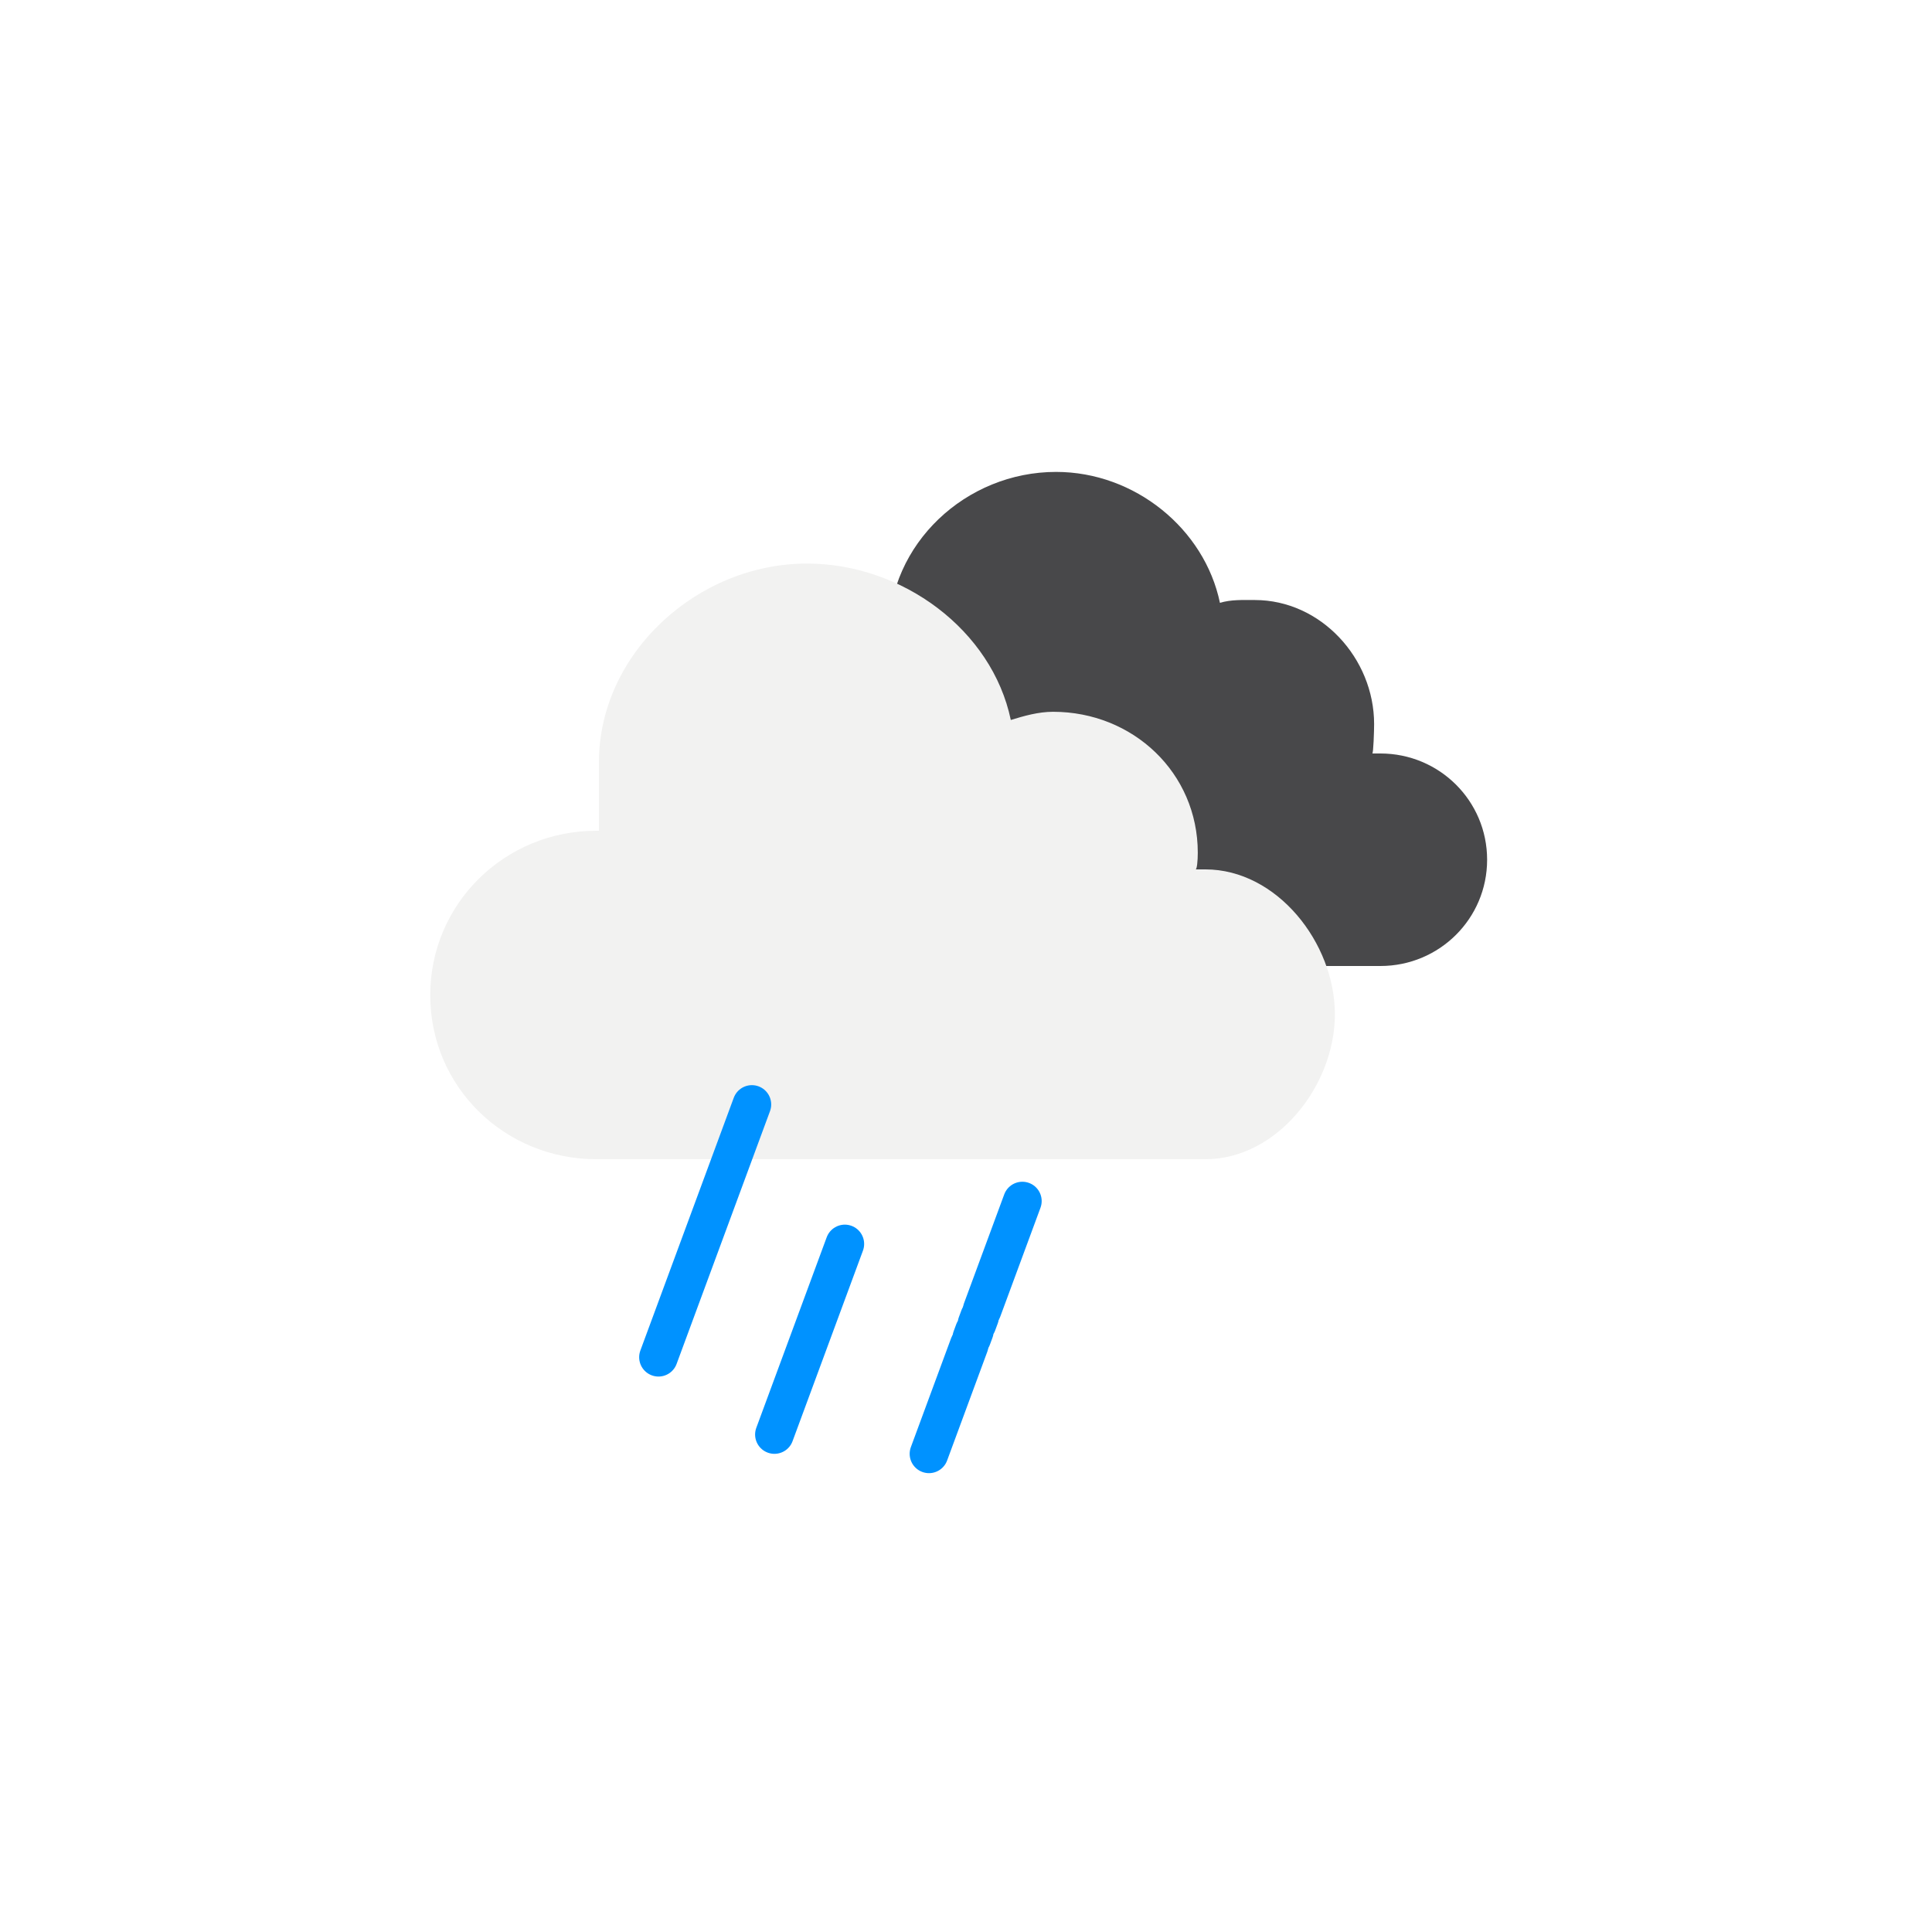
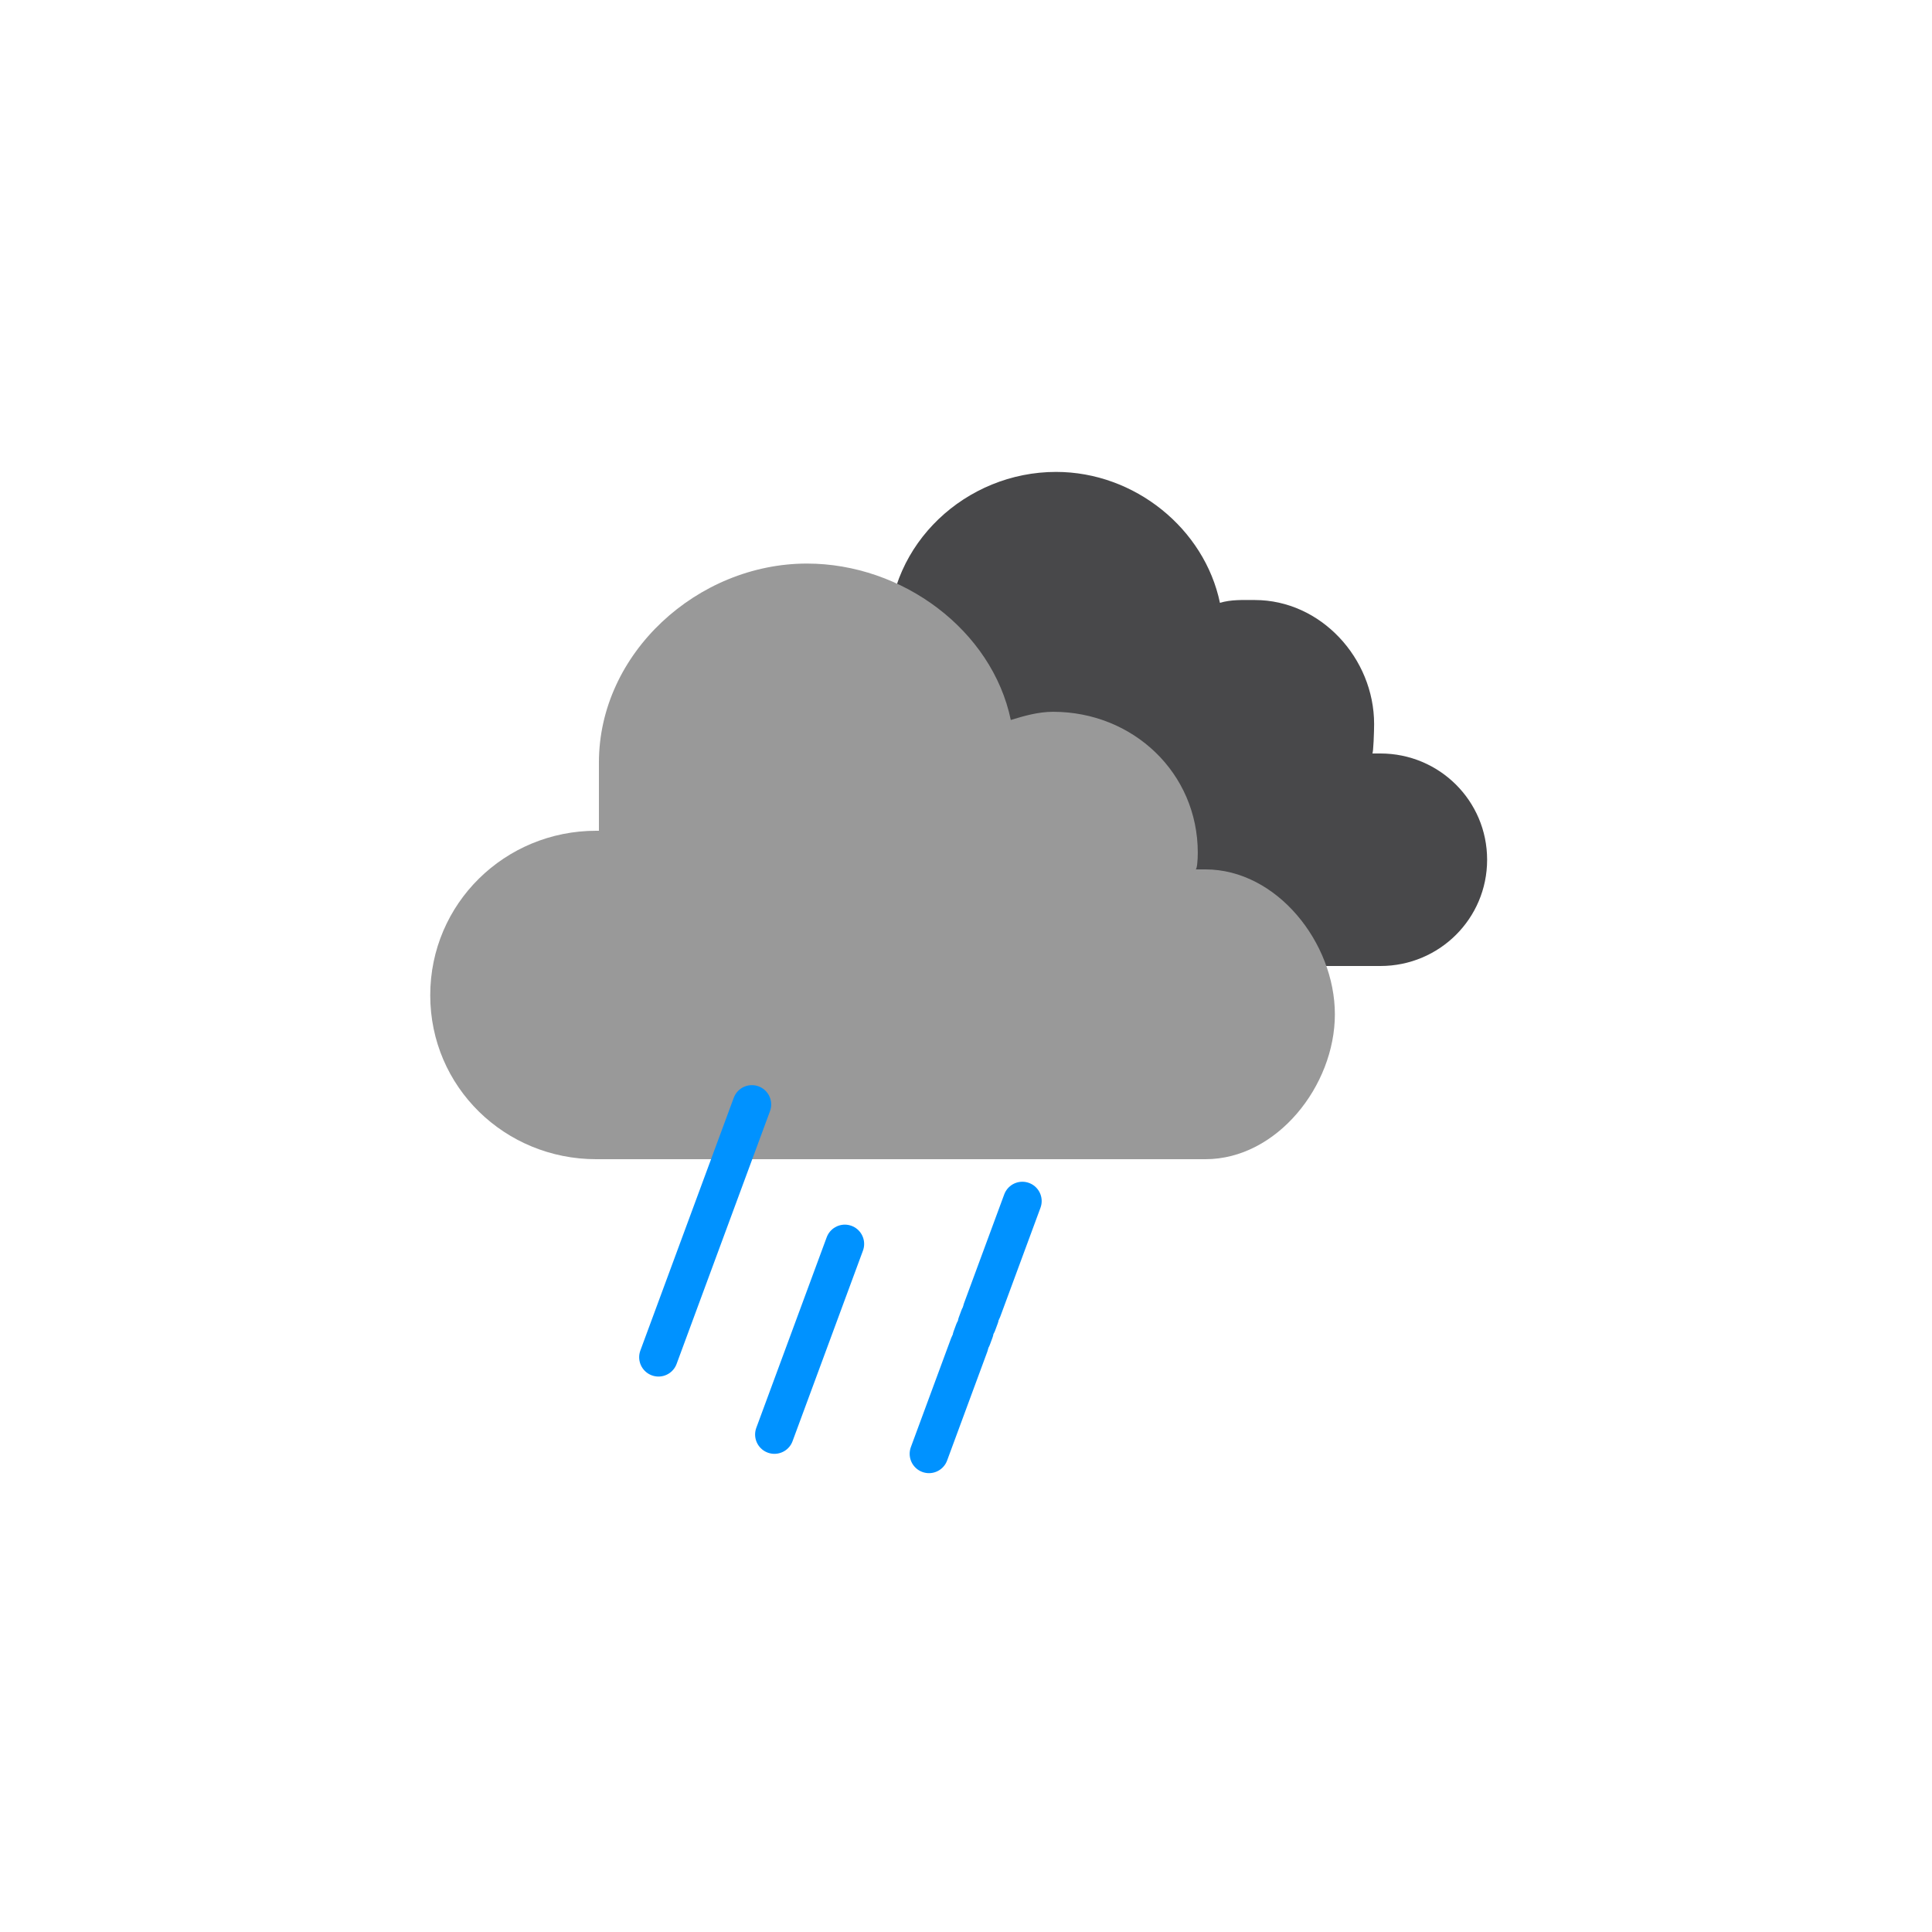
- <svg xmlns="http://www.w3.org/2000/svg" viewBox="0 0 100 100">
-   <defs />
-   <path fill="none" d="M0 0h100v100H0z" />
-   <g fill-rule="evenodd" clip-rule="evenodd">
-     <path fill="#48484A" d="M71.449 39h-.419c.057 0 .094-1.169.094-1.522 0-3.41-2.764-6.421-6.176-6.421-.627 0-1.232-.029-1.804.146-.799-3.835-4.41-6.777-8.482-6.777-4.667 0-8.662 3.721-8.662 8.388V35h-.549c-3.9 0-6.809 3.451-6.809 7.369 0 3.915 2.357 7.372 7.357 7.372V50H71.449c3.05 0 5.524-2.45 5.524-5.5.001-3.051-2.474-5.5-5.524-5.5z" />
-     <path fill="#F2F2F1" d="M62.391 45h-.507c.069 0 .113-.436.113-.862 0-4.136-3.354-7.296-7.49-7.296-.76 0-1.497.212-2.188.424-.971-4.651-5.611-8.096-10.551-8.096C36.107 29.17 31 33.806 31 39.465V43h-.141c-4.729 0-8.59 3.765-8.59 8.514 0 4.75 3.861 8.486 8.59 8.486H62.392c3.699 0 6.701-3.802 6.701-7.5-.001-3.701-3.003-7.5-6.702-7.5z" />
+ <svg xmlns="http://www.w3.org/2000/svg" version="1.1" x="0px" y="0px" width="100px" height="100px" viewBox="0 0 100 100" enable-background="new 0 0 100 100" xml:space="preserve">
+   <g id="領域">
+     <rect fill="none" width="100" height="100" />
  </g>
-   <path fill="none" stroke="#0092FF" stroke-linecap="round" stroke-miterlimit="10" stroke-width="2" d="M38.917 57.167L34.083 70.25" clip-rule="evenodd" />
-   <g fill="none" stroke="#0092FF" stroke-linecap="round" stroke-miterlimit="10" stroke-width="2">
-     <path d="M52.917 62.167l-2.079 5.628" />
-     <path stroke-dasharray=".389 .389 .389 .389" d="M50.703 68.16l-.473 1.279" />
-     <path d="M50.163 69.622l-2.079 5.628" />
+   <g id="_x35_0n" display="none">
+     <line display="inline" fill="none" stroke="#48484A" stroke-width="2" stroke-miterlimit="10" x1="39" y1="35" x2="56" y2="35" />
+     <line display="inline" fill="none" stroke="#48484A" stroke-width="2" stroke-miterlimit="10" x1="38" y1="66" x2="63" y2="66" />
+     <line display="inline" fill="none" stroke="#48484A" stroke-width="2" stroke-miterlimit="10" x1="32" y1="60" x2="71" y2="60" />
+     <line display="inline" fill="none" stroke="#48484A" stroke-width="2" stroke-miterlimit="10" x1="24" y1="54" x2="63" y2="54" />
+     <line display="inline" fill="none" stroke="#48484A" stroke-width="2" stroke-miterlimit="10" x1="38" y1="48" x2="77" y2="48" />
+     <line display="inline" fill="none" stroke="#48484A" stroke-width="2" stroke-miterlimit="10" x1="27" y1="41" x2="59" y2="41" />
  </g>
-   <path fill="none" stroke="#0092FF" stroke-dasharray="10.515" stroke-linecap="round" stroke-miterlimit="10" stroke-width="2" d="M43.728 64.387l-3.644 9.863" />
+   <g id="_x35_0d" display="none">
+     <line display="inline" fill="none" stroke="#48484A" stroke-width="2" stroke-miterlimit="10" x1="39" y1="35" x2="56" y2="35" />
+     <line display="inline" fill="none" stroke="#48484A" stroke-width="2" stroke-miterlimit="10" x1="38" y1="66" x2="63" y2="66" />
+     <line display="inline" fill="none" stroke="#48484A" stroke-width="2" stroke-miterlimit="10" x1="32" y1="60" x2="71" y2="60" />
+     <line display="inline" fill="none" stroke="#48484A" stroke-width="2" stroke-miterlimit="10" x1="24" y1="54" x2="63" y2="54" />
+     <line display="inline" fill="none" stroke="#48484A" stroke-width="2" stroke-miterlimit="10" x1="38" y1="48" x2="77" y2="48" />
+     <line display="inline" fill="none" stroke="#48484A" stroke-width="2" stroke-miterlimit="10" x1="27" y1="41" x2="59" y2="41" />
+   </g>
+   <g id="_x31_3n" display="none">
+     <g display="inline">
+       <line fill="none" stroke="#48484A" stroke-width="2" stroke-miterlimit="10" x1="50" y1="46" x2="50" y2="30" />
+       <polyline fill="none" stroke="#48484A" stroke-width="2" stroke-miterlimit="10" points="43,33.188 50,40.438 57,33.188   " />
+     </g>
+     <polygon display="inline" fill="none" stroke="#48484A" stroke-width="2" stroke-miterlimit="10" points="47.518,55 45.036,50.5    47.518,46 52.482,46 54.964,50.5 52.482,55  " />
+     <g display="inline">
+       <line fill="none" stroke="#48484A" stroke-width="2" stroke-miterlimit="10" x1="50" y1="55" x2="50" y2="71" />
+       <polyline fill="none" stroke="#48484A" stroke-width="2" stroke-miterlimit="10" points="57,67.813 50,60.563 43,67.813   " />
+     </g>
+     <g display="inline">
+       <line fill="none" stroke="#48484A" stroke-width="2" stroke-miterlimit="10" x1="46.104" y1="48.25" x2="32.246" y2="40.25" />
+       <polyline fill="none" stroke="#48484A" stroke-width="2" stroke-miterlimit="10" points="31.507,47.905 41.285,45.468     38.507,35.781   " />
+     </g>
+     <g display="inline">
+       <line fill="none" stroke="#48484A" stroke-width="2" stroke-miterlimit="10" x1="53.896" y1="52.75" x2="67.754" y2="60.75" />
+       <polyline fill="none" stroke="#48484A" stroke-width="2" stroke-miterlimit="10" points="68.493,53.094 58.715,55.531     61.493,65.218   " />
+     </g>
+     <g display="inline">
+       <line fill="none" stroke="#48484A" stroke-width="2" stroke-miterlimit="10" x1="46.104" y1="52.749" x2="32.247" y2="60.749" />
+       <polyline fill="none" stroke="#48484A" stroke-width="2" stroke-miterlimit="10" points="38.507,65.217 41.286,55.53     31.507,53.093   " />
+     </g>
+     <g display="inline">
+       <line fill="none" stroke="#48484A" stroke-width="2" stroke-miterlimit="10" x1="53.897" y1="48.25" x2="67.755" y2="40.249" />
+       <polyline fill="none" stroke="#48484A" stroke-width="2" stroke-miterlimit="10" points="61.494,35.781 58.716,45.468     68.493,47.905   " />
+     </g>
+   </g>
+   <g id="_x31_3d" display="none">
+     <g display="inline">
+       <line fill="none" stroke="#48484A" stroke-width="2" stroke-miterlimit="10" x1="50" y1="46" x2="50" y2="30" />
+       <polyline fill="none" stroke="#48484A" stroke-width="2" stroke-miterlimit="10" points="43,33.188 50,40.438 57,33.188   " />
+     </g>
+     <polygon display="inline" fill="none" stroke="#48484A" stroke-width="2" stroke-miterlimit="10" points="47.518,55 45.036,50.5    47.518,46 52.482,46 54.964,50.5 52.482,55  " />
+     <g display="inline">
+       <line fill="none" stroke="#48484A" stroke-width="2" stroke-miterlimit="10" x1="50" y1="55" x2="50" y2="71" />
+       <polyline fill="none" stroke="#48484A" stroke-width="2" stroke-miterlimit="10" points="57,67.813 50,60.563 43,67.813   " />
+     </g>
+     <g display="inline">
+       <line fill="none" stroke="#48484A" stroke-width="2" stroke-miterlimit="10" x1="46.104" y1="48.25" x2="32.246" y2="40.25" />
+       <polyline fill="none" stroke="#48484A" stroke-width="2" stroke-miterlimit="10" points="31.507,47.905 41.285,45.468     38.507,35.781   " />
+     </g>
+     <g display="inline">
+       <line fill="none" stroke="#48484A" stroke-width="2" stroke-miterlimit="10" x1="53.896" y1="52.75" x2="67.754" y2="60.75" />
+       <polyline fill="none" stroke="#48484A" stroke-width="2" stroke-miterlimit="10" points="68.493,53.094 58.715,55.531     61.493,65.218   " />
+     </g>
+     <g display="inline">
+       <line fill="none" stroke="#48484A" stroke-width="2" stroke-miterlimit="10" x1="46.104" y1="52.749" x2="32.247" y2="60.749" />
+       <polyline fill="none" stroke="#48484A" stroke-width="2" stroke-miterlimit="10" points="38.507,65.217 41.286,55.53     31.507,53.093   " />
+     </g>
+     <g display="inline">
+       <line fill="none" stroke="#48484A" stroke-width="2" stroke-miterlimit="10" x1="53.897" y1="48.25" x2="67.755" y2="40.249" />
+       <polyline fill="none" stroke="#48484A" stroke-width="2" stroke-miterlimit="10" points="61.494,35.781 58.716,45.468     68.493,47.905   " />
+     </g>
+   </g>
+   <g id="_x31_1n" display="none">
+     <g display="inline">
+       <path fill-rule="evenodd" clip-rule="evenodd" fill="#48484A" d="M77.001,40c-0.01,0-0.194,0-0.499,0    c0.067-1,0.109-1.719,0.109-2.14c0-4.084-3.309-7.849-7.395-7.849c-0.752,0-1.477-0.113-2.16,0.096    c-0.959-4.592-6.044-8.155-10.921-8.155C50.547,21.951,45,26.369,45,31.957V35h0.867c-4.671,0-8.918,3.921-8.918,8.611    c0,4.691,4.051,8.617,8.051,8.617V53h7.482h14.79c5.146,0,9.673,0,9.729,0c3.654,0,6.617-2.847,6.617-6.5    C83.618,42.845,80.655,40,77.001,40z" />
+       <path fill-rule="evenodd" clip-rule="evenodd" fill="#999999" d="M66.153,48c-0.014,0-0.238,0-0.607,0    c0.082-1,0.135-1.246,0.135-1.758c0-4.953-4.015-9.099-8.969-9.099c-0.912,0-1.792,0.072-2.62,0.326    c-1.163-5.57-6.502-9.787-12.416-9.787C34.897,27.683,29,33.144,29,39.922V43h-0.61c-5.665,0-10.483,4.827-10.483,10.516    S23,64.029,28,64.029V64h8.415h17.938c6.242,0,11.732,0,11.801,0c4.431,0,8.024-3.568,8.024-8C74.178,51.566,70.584,48,66.153,48z    " />
+     </g>
+     <polygon display="inline" fill-rule="evenodd" clip-rule="evenodd" fill="#D1CD30" points="37,54 44,54 39.25,62 44,62 32,76.156    36.813,66 32,66  " />
+   </g>
+   <g id="_x31_1d" display="none">
+     <g display="inline">
+       <path fill-rule="evenodd" clip-rule="evenodd" fill="#48484A" d="M77.001,40c-0.01,0-0.194,0-0.499,0    c0.067-1,0.109-1.719,0.109-2.14c0-4.084-3.309-7.849-7.395-7.849c-0.752,0-1.477-0.113-2.16,0.096    c-0.959-4.592-6.044-8.155-10.921-8.155C50.547,21.951,45,26.369,45,31.957V35h0.867c-4.671,0-8.918,3.921-8.918,8.611    c0,4.691,4.051,8.617,8.051,8.617V53h7.482h14.79c5.146,0,9.673,0,9.729,0c3.654,0,6.617-2.847,6.617-6.5    C83.618,42.845,80.655,40,77.001,40z" />
+       <path fill-rule="evenodd" clip-rule="evenodd" fill="#999999" d="M66.153,48c-0.014,0-0.238,0-0.607,0    c0.082-1,0.135-1.246,0.135-1.758c0-4.953-4.015-9.099-8.969-9.099c-0.912,0-1.792,0.072-2.62,0.326    c-1.163-5.57-6.502-9.787-12.416-9.787C34.897,27.683,29,33.144,29,39.922V43h-0.61c-5.665,0-10.483,4.827-10.483,10.516    S23,64.029,28,64.029V64h8.415h17.938c6.242,0,11.732,0,11.801,0c4.431,0,8.024-3.568,8.024-8C74.178,51.566,70.584,48,66.153,48z    " />
+     </g>
+     <polygon display="inline" fill-rule="evenodd" clip-rule="evenodd" fill="#D1CD30" points="37,54 44,54 39.25,62 44,62 32,76.156    36.813,66 32,66  " />
+   </g>
+   <g id="_x31_0n" display="none">
+     <g display="inline">
+       <circle fill="#E74C3C" cx="61.155" cy="37.475" r="13.6" />
+       <path fill-rule="evenodd" clip-rule="evenodd" fill="#999999" d="M64.821,44c-0.012,0-0.201,0-0.515,0    c0.069,0,0.115-0.846,0.115-1.28c0-4.197-3.403-7.605-7.602-7.605c-0.773,0-1.519,0.115-2.221,0.329    c-0.984-4.721-5.678-8.268-10.689-8.268C38.167,27.176,33,31.831,33,37.575V41h-0.179c-4.8,0-8.629,3.694-8.629,8.516    c0,4.82,3.809,8.418,8.809,8.418V58h6.621h15.201c5.289,0,9.942,0,10,0c3.755,0,6.8-3.246,6.8-7    C71.621,47.243,68.576,44,64.821,44z" />
+     </g>
+     <g display="inline">
+       <line fill-rule="evenodd" clip-rule="evenodd" fill="none" stroke="#0092FF" stroke-width="2" stroke-linecap="round" stroke-miterlimit="10" x1="41.917" y1="56.167" x2="37.084" y2="69.25" />
+       <g>
+         <g>
+           <line fill="none" stroke="#0092FF" stroke-width="2" stroke-linecap="round" stroke-miterlimit="10" x1="55.917" y1="61.167" x2="53.838" y2="66.795" />
+           <line fill="none" stroke="#0092FF" stroke-width="2" stroke-linecap="round" stroke-miterlimit="10" stroke-dasharray="0.389,0.389,0.389,0.389" x1="53.703" y1="67.16" x2="53.23" y2="68.439" />
+           <line fill="none" stroke="#0092FF" stroke-width="2" stroke-linecap="round" stroke-miterlimit="10" x1="53.163" y1="68.622" x2="51.084" y2="74.25" />
+         </g>
+       </g>
+       <g>
+         <line fill="none" stroke="#0092FF" stroke-width="2" stroke-linecap="round" stroke-miterlimit="10" stroke-dasharray="10.515" x1="46.728" y1="63.387" x2="43.084" y2="73.25" />
+       </g>
+     </g>
+   </g>
+   <g id="_x31_0d" display="none">
+     <g display="inline">
+       <circle fill="#E74C3C" cx="61.155" cy="37.475" r="13.6" />
+       <path fill-rule="evenodd" clip-rule="evenodd" fill="#999999" d="M64.821,44c-0.012,0-0.201,0-0.515,0    c0.069,0,0.115-0.846,0.115-1.28c0-4.197-3.403-7.605-7.602-7.605c-0.773,0-1.519,0.115-2.221,0.329    c-0.984-4.721-5.678-8.268-10.689-8.268C38.167,27.176,33,31.831,33,37.575V41h-0.179c-4.8,0-8.629,3.694-8.629,8.516    c0,4.82,3.809,8.418,8.809,8.418V58h6.621h15.201c5.289,0,9.942,0,10,0c3.755,0,6.8-3.246,6.8-7    C71.621,47.243,68.576,44,64.821,44z" />
+     </g>
+     <g display="inline">
+       <line fill-rule="evenodd" clip-rule="evenodd" fill="none" stroke="#0092FF" stroke-width="2" stroke-linecap="round" stroke-miterlimit="10" x1="41.917" y1="56.167" x2="37.084" y2="69.25" />
+       <g>
+         <g>
+           <line fill="none" stroke="#0092FF" stroke-width="2" stroke-linecap="round" stroke-miterlimit="10" x1="55.917" y1="61.167" x2="53.838" y2="66.795" />
+           <line fill="none" stroke="#0092FF" stroke-width="2" stroke-linecap="round" stroke-miterlimit="10" stroke-dasharray="0.389,0.389,0.389,0.389" x1="53.703" y1="67.16" x2="53.23" y2="68.439" />
+           <line fill="none" stroke="#0092FF" stroke-width="2" stroke-linecap="round" stroke-miterlimit="10" x1="53.163" y1="68.622" x2="51.084" y2="74.25" />
+         </g>
+       </g>
+       <g>
+         <line fill="none" stroke="#0092FF" stroke-width="2" stroke-linecap="round" stroke-miterlimit="10" stroke-dasharray="10.515" x1="46.728" y1="63.387" x2="43.084" y2="73.25" />
+       </g>
+     </g>
+   </g>
+   <g id="_x30_9n" display="none">
+     <g display="inline">
+       <path fill-rule="evenodd" clip-rule="evenodd" fill="#48484A" d="M71.449,39c-0.01,0-0.162,0-0.419,0    c0.057,0,0.094-1.169,0.094-1.522c0-3.41-2.764-6.421-6.176-6.421c-0.627,0-1.232-0.029-1.804,0.146    c-0.799-3.835-4.41-6.777-8.482-6.777c-4.667,0-8.662,3.721-8.662,8.388V35h-0.549c-3.9,0-6.809,3.451-6.809,7.369    c0,3.915,2.357,7.372,7.357,7.372V50h4.977h12.349c4.297,0,8.076,0,8.124,0c3.05,0,5.524-2.45,5.524-5.5    C76.974,41.449,74.499,39,71.449,39z" />
+       <path fill-rule="evenodd" clip-rule="evenodd" fill="#999999" d="M62.391,45c-0.01,0-0.2,0-0.507,0    c0.069,0,0.113-0.436,0.113-0.862c0-4.136-3.354-7.296-7.49-7.296c-0.76,0-1.497,0.212-2.188,0.424    c-0.971-4.651-5.611-8.096-10.551-8.096C36.107,29.17,31,33.806,31,39.465V43h-0.141c-4.729,0-8.59,3.765-8.59,8.514    c0,4.75,3.861,8.486,8.59,8.486l0,0h6.701h14.978c5.211,0,9.795,0,9.854,0c3.699,0,6.701-3.802,6.701-7.5    C69.092,48.799,66.09,45,62.391,45z" />
+     </g>
+     <line display="inline" fill-rule="evenodd" clip-rule="evenodd" fill="none" stroke="#0092FF" stroke-width="2" stroke-linecap="round" stroke-miterlimit="10" x1="38.917" y1="57.167" x2="34.083" y2="70.25" />
+     <g display="inline">
+       <g>
+         <line fill="none" stroke="#0092FF" stroke-width="2" stroke-linecap="round" stroke-miterlimit="10" x1="52.917" y1="62.167" x2="50.838" y2="67.795" />
+         <line fill="none" stroke="#0092FF" stroke-width="2" stroke-linecap="round" stroke-miterlimit="10" stroke-dasharray="0.389,0.389,0.389,0.389" x1="50.703" y1="68.16" x2="50.23" y2="69.439" />
+         <line fill="none" stroke="#0092FF" stroke-width="2" stroke-linecap="round" stroke-miterlimit="10" x1="50.163" y1="69.622" x2="48.084" y2="75.25" />
+       </g>
+     </g>
+     <g display="inline">
+       <line fill="none" stroke="#0092FF" stroke-width="2" stroke-linecap="round" stroke-miterlimit="10" stroke-dasharray="10.515" x1="43.728" y1="64.387" x2="40.084" y2="74.25" />
+     </g>
+   </g>
+   <g id="_x30_9d">
+     <g>
+       <path fill-rule="evenodd" clip-rule="evenodd" fill="#48484A" d="M71.449,39c-0.01,0-0.162,0-0.419,0    c0.057,0,0.094-1.169,0.094-1.522c0-3.41-2.764-6.421-6.176-6.421c-0.627,0-1.232-0.029-1.804,0.146    c-0.799-3.835-4.41-6.777-8.482-6.777c-4.667,0-8.662,3.721-8.662,8.388V35h-0.549c-3.9,0-6.809,3.451-6.809,7.369    c0,3.915,2.357,7.372,7.357,7.372V50h4.977h12.349c4.297,0,8.076,0,8.124,0c3.05,0,5.524-2.45,5.524-5.5    C76.974,41.449,74.499,39,71.449,39z" />
+       <path fill-rule="evenodd" clip-rule="evenodd" fill="#999999" d="M62.391,45c-0.01,0-0.2,0-0.507,0    c0.069,0,0.113-0.436,0.113-0.862c0-4.136-3.354-7.296-7.49-7.296c-0.76,0-1.497,0.212-2.188,0.424    c-0.971-4.651-5.611-8.096-10.551-8.096C36.107,29.17,31,33.806,31,39.465V43h-0.141c-4.729,0-8.59,3.765-8.59,8.514    c0,4.75,3.861,8.486,8.59,8.486l0,0h6.701h14.978c5.211,0,9.795,0,9.854,0c3.699,0,6.701-3.802,6.701-7.5    C69.092,48.799,66.09,45,62.391,45z" />
+     </g>
+     <line fill-rule="evenodd" clip-rule="evenodd" fill="none" stroke="#0092FF" stroke-width="2" stroke-linecap="round" stroke-miterlimit="10" x1="38.917" y1="57.167" x2="34.083" y2="70.25" />
+     <g>
+       <g>
+         <line fill="none" stroke="#0092FF" stroke-width="2" stroke-linecap="round" stroke-miterlimit="10" x1="52.917" y1="62.167" x2="50.838" y2="67.795" />
+         <line fill="none" stroke="#0092FF" stroke-width="2" stroke-linecap="round" stroke-miterlimit="10" stroke-dasharray="0.389,0.389,0.389,0.389" x1="50.703" y1="68.16" x2="50.23" y2="69.439" />
+         <line fill="none" stroke="#0092FF" stroke-width="2" stroke-linecap="round" stroke-miterlimit="10" x1="50.163" y1="69.622" x2="48.084" y2="75.25" />
+       </g>
+     </g>
+     <g>
+       <line fill="none" stroke="#0092FF" stroke-width="2" stroke-linecap="round" stroke-miterlimit="10" stroke-dasharray="10.515" x1="43.728" y1="64.387" x2="40.084" y2="74.25" />
+     </g>
+   </g>
+   <g id="_x30_4n" display="none">
+     <path display="inline" fill-rule="evenodd" clip-rule="evenodd" fill="#48484A" d="M77.491,47c-0.011,0-0.206,0-0.529,0   c0.071-1,0.117-1.53,0.117-1.976c0-4.326-3.506-8.168-7.833-8.168c-0.797,0-1.564-0.046-2.289,0.175   c-1.015-4.865-6.199-8.603-11.364-8.603C49.673,28.428,44,33.143,44,39.063V43h0.511c-4.947,0-9.242,3.797-9.242,8.765   c0,4.969,3.73,8.771,8.73,8.771V61h7.52h15.666c5.451,0,10.246,0,10.306,0c3.871,0,7.009-3.131,7.009-7   C84.5,50.128,81.362,47,77.491,47z" />
+     <path display="inline" fill-rule="evenodd" clip-rule="evenodd" fill="#999999" d="M66,56c-0.014,0-0.251,0-0.643,0   c0.087-1,0.143-1.292,0.143-1.833c0-5.247-4.253-9.625-9.5-9.625c-0.967,0-1.898,0.084-2.776,0.353   c-1.231-5.9-6.709-10.363-12.974-10.363C33.07,34.531,27,40.32,27,47.5V51h-1c-6,0-10.898,4.993-10.898,11.019S20,73,26,73l0,0h8.5   h19c6.612,0,12.428,0,12.5,0c4.694,0,8.5-3.807,8.5-8.5C74.5,59.805,70.694,56,66,56z" />
+   </g>
+   <g id="_x30_4d" display="none">
+     <path display="inline" fill-rule="evenodd" clip-rule="evenodd" fill="#48484A" d="M77.491,47c-0.011,0-0.206,0-0.529,0   c0.071-1,0.117-1.53,0.117-1.976c0-4.326-3.506-8.168-7.833-8.168c-0.797,0-1.564-0.046-2.289,0.175   c-1.015-4.865-6.199-8.603-11.364-8.603C49.673,28.428,44,33.143,44,39.063V43h0.511c-4.947,0-9.242,3.797-9.242,8.765   c0,4.969,3.73,8.771,8.73,8.771V61h7.52h15.666c5.451,0,10.246,0,10.306,0c3.871,0,7.009-3.131,7.009-7   C84.5,50.128,81.362,47,77.491,47z" />
+     <path display="inline" fill-rule="evenodd" clip-rule="evenodd" fill="#999999" d="M66,56c-0.014,0-0.251,0-0.643,0   c0.087-1,0.143-1.292,0.143-1.833c0-5.247-4.253-9.625-9.5-9.625c-0.967,0-1.898,0.084-2.776,0.353   c-1.231-5.9-6.709-10.363-12.974-10.363C33.07,34.531,27,40.32,27,47.5V51h-1c-6,0-10.898,4.993-10.898,11.019S20,73,26,73l0,0h8.5   h19c6.612,0,12.428,0,12.5,0c4.694,0,8.5-3.807,8.5-8.5C74.5,59.805,70.694,56,66,56z" />
+   </g>
+   <g id="_x30_3n" display="none">
+     <path display="inline" fill-rule="evenodd" clip-rule="evenodd" fill="#999999" d="M71,53c-0.014,0-0.251,0-0.643,0   c0.087-1,0.143-1.292,0.143-1.833c0-5.247-4.253-9.625-9.5-9.625c-0.967,0-1.898,0.084-2.776,0.352   c-1.231-5.899-6.709-10.363-12.974-10.363C38.07,31.531,32,37.32,32,44.5V48h-1c-6,0-10.898,4.993-10.898,11.019S25,70,31,70l0,0   h8.5h19c6.612,0,12.428,0,12.5,0c4.694,0,8.5-3.807,8.5-8.5C79.5,56.805,75.694,53,71,53z" />
+   </g>
+   <g id="_x30_3d" display="none">
+     <path display="inline" fill-rule="evenodd" clip-rule="evenodd" fill="#999999" d="M71,53c-0.014,0-0.251,0-0.643,0   c0.087-1,0.143-1.292,0.143-1.833c0-5.247-4.253-9.625-9.5-9.625c-0.967,0-1.898,0.084-2.776,0.352   c-1.231-5.899-6.709-10.363-12.974-10.363C38.07,31.531,32,37.32,32,44.5V48h-1c-6,0-10.898,4.993-10.898,11.019S25,70,31,70l0,0   h8.5h19c6.612,0,12.428,0,12.5,0c4.694,0,8.5-3.807,8.5-8.5C79.5,56.805,75.694,53,71,53z" />
+   </g>
+   <g id="_x30_2n" display="none">
+     <circle display="inline" fill="#E74C3C" cx="65.417" cy="46.375" r="17" />
+     <path display="inline" fill-rule="evenodd" clip-rule="evenodd" fill="#999999" d="M70,55c-0.014,0-0.251,0-0.643,0   c0.087-1,0.143-1.292,0.143-1.833c0-5.247-4.253-9.625-9.5-9.625c-0.967,0-1.898,0.084-2.776,0.353   c-1.231-5.9-6.709-10.363-12.974-10.363C37.07,33.531,31,39.32,31,46.5V50h-1c-6,0-10.898,4.993-10.898,11.019S24,72,30,72l0,0h8.5   h19c6.612,0,12.428,0,12.5,0c4.694,0,8.5-3.807,8.5-8.5C78.5,58.805,74.694,55,70,55z" />
+   </g>
+   <g id="_x30_2d" display="none">
+     <circle display="inline" fill="#E74C3C" cx="65.417" cy="46.375" r="17" />
+     <path display="inline" fill-rule="evenodd" clip-rule="evenodd" fill="#999999" d="M70,55c-0.014,0-0.251,0-0.643,0   c0.087-1,0.143-1.292,0.143-1.833c0-5.247-4.253-9.625-9.5-9.625c-0.967,0-1.898,0.084-2.776,0.353   c-1.231-5.9-6.709-10.363-12.974-10.363C37.07,33.531,31,39.32,31,46.5V50h-1c-6,0-10.898,4.993-10.898,11.019S24,72,30,72l0,0h8.5   h19c6.612,0,12.428,0,12.5,0c4.694,0,8.5-3.807,8.5-8.5C78.5,58.805,74.694,55,70,55z" />
+   </g>
+   <g id="_x30_1n" display="none">
+     <circle display="inline" fill="#E74C3C" cx="50" cy="49.958" r="25" />
+   </g>
+   <g id="_x30_1d" display="none">
+     <circle display="inline" fill="#E74C3C" cx="50" cy="49.958" r="25" />
+   </g>
</svg>
